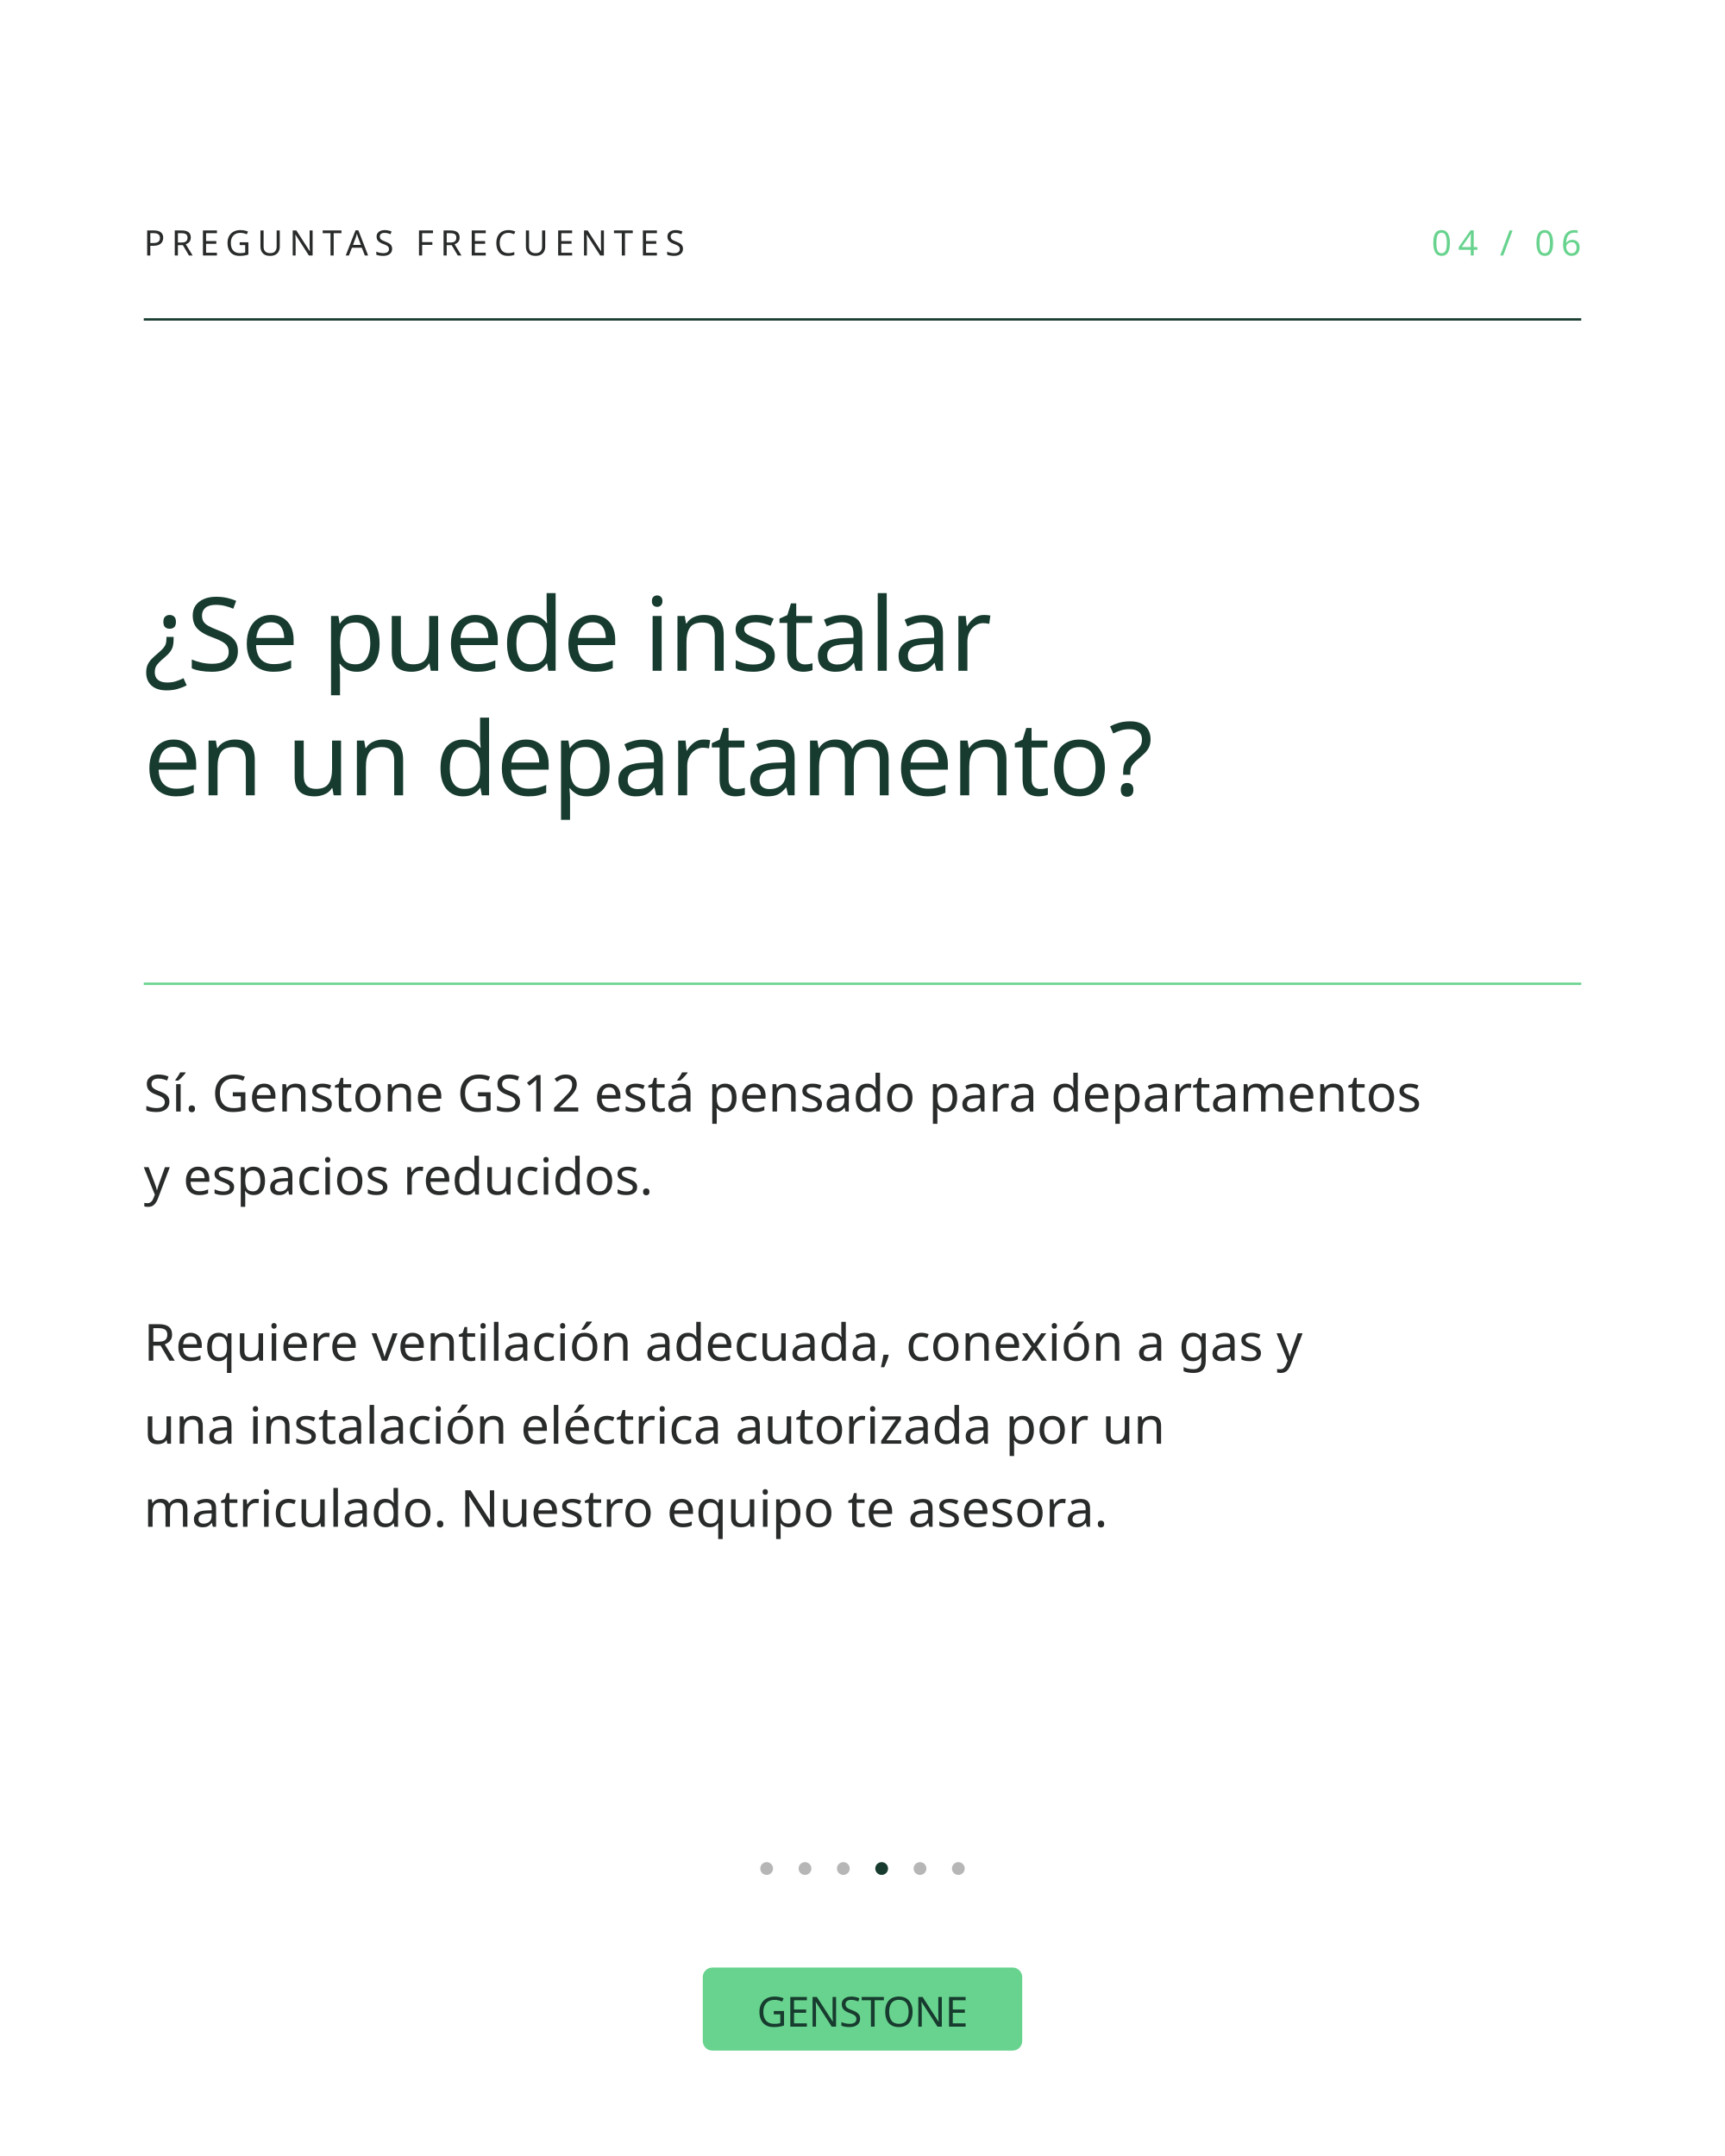
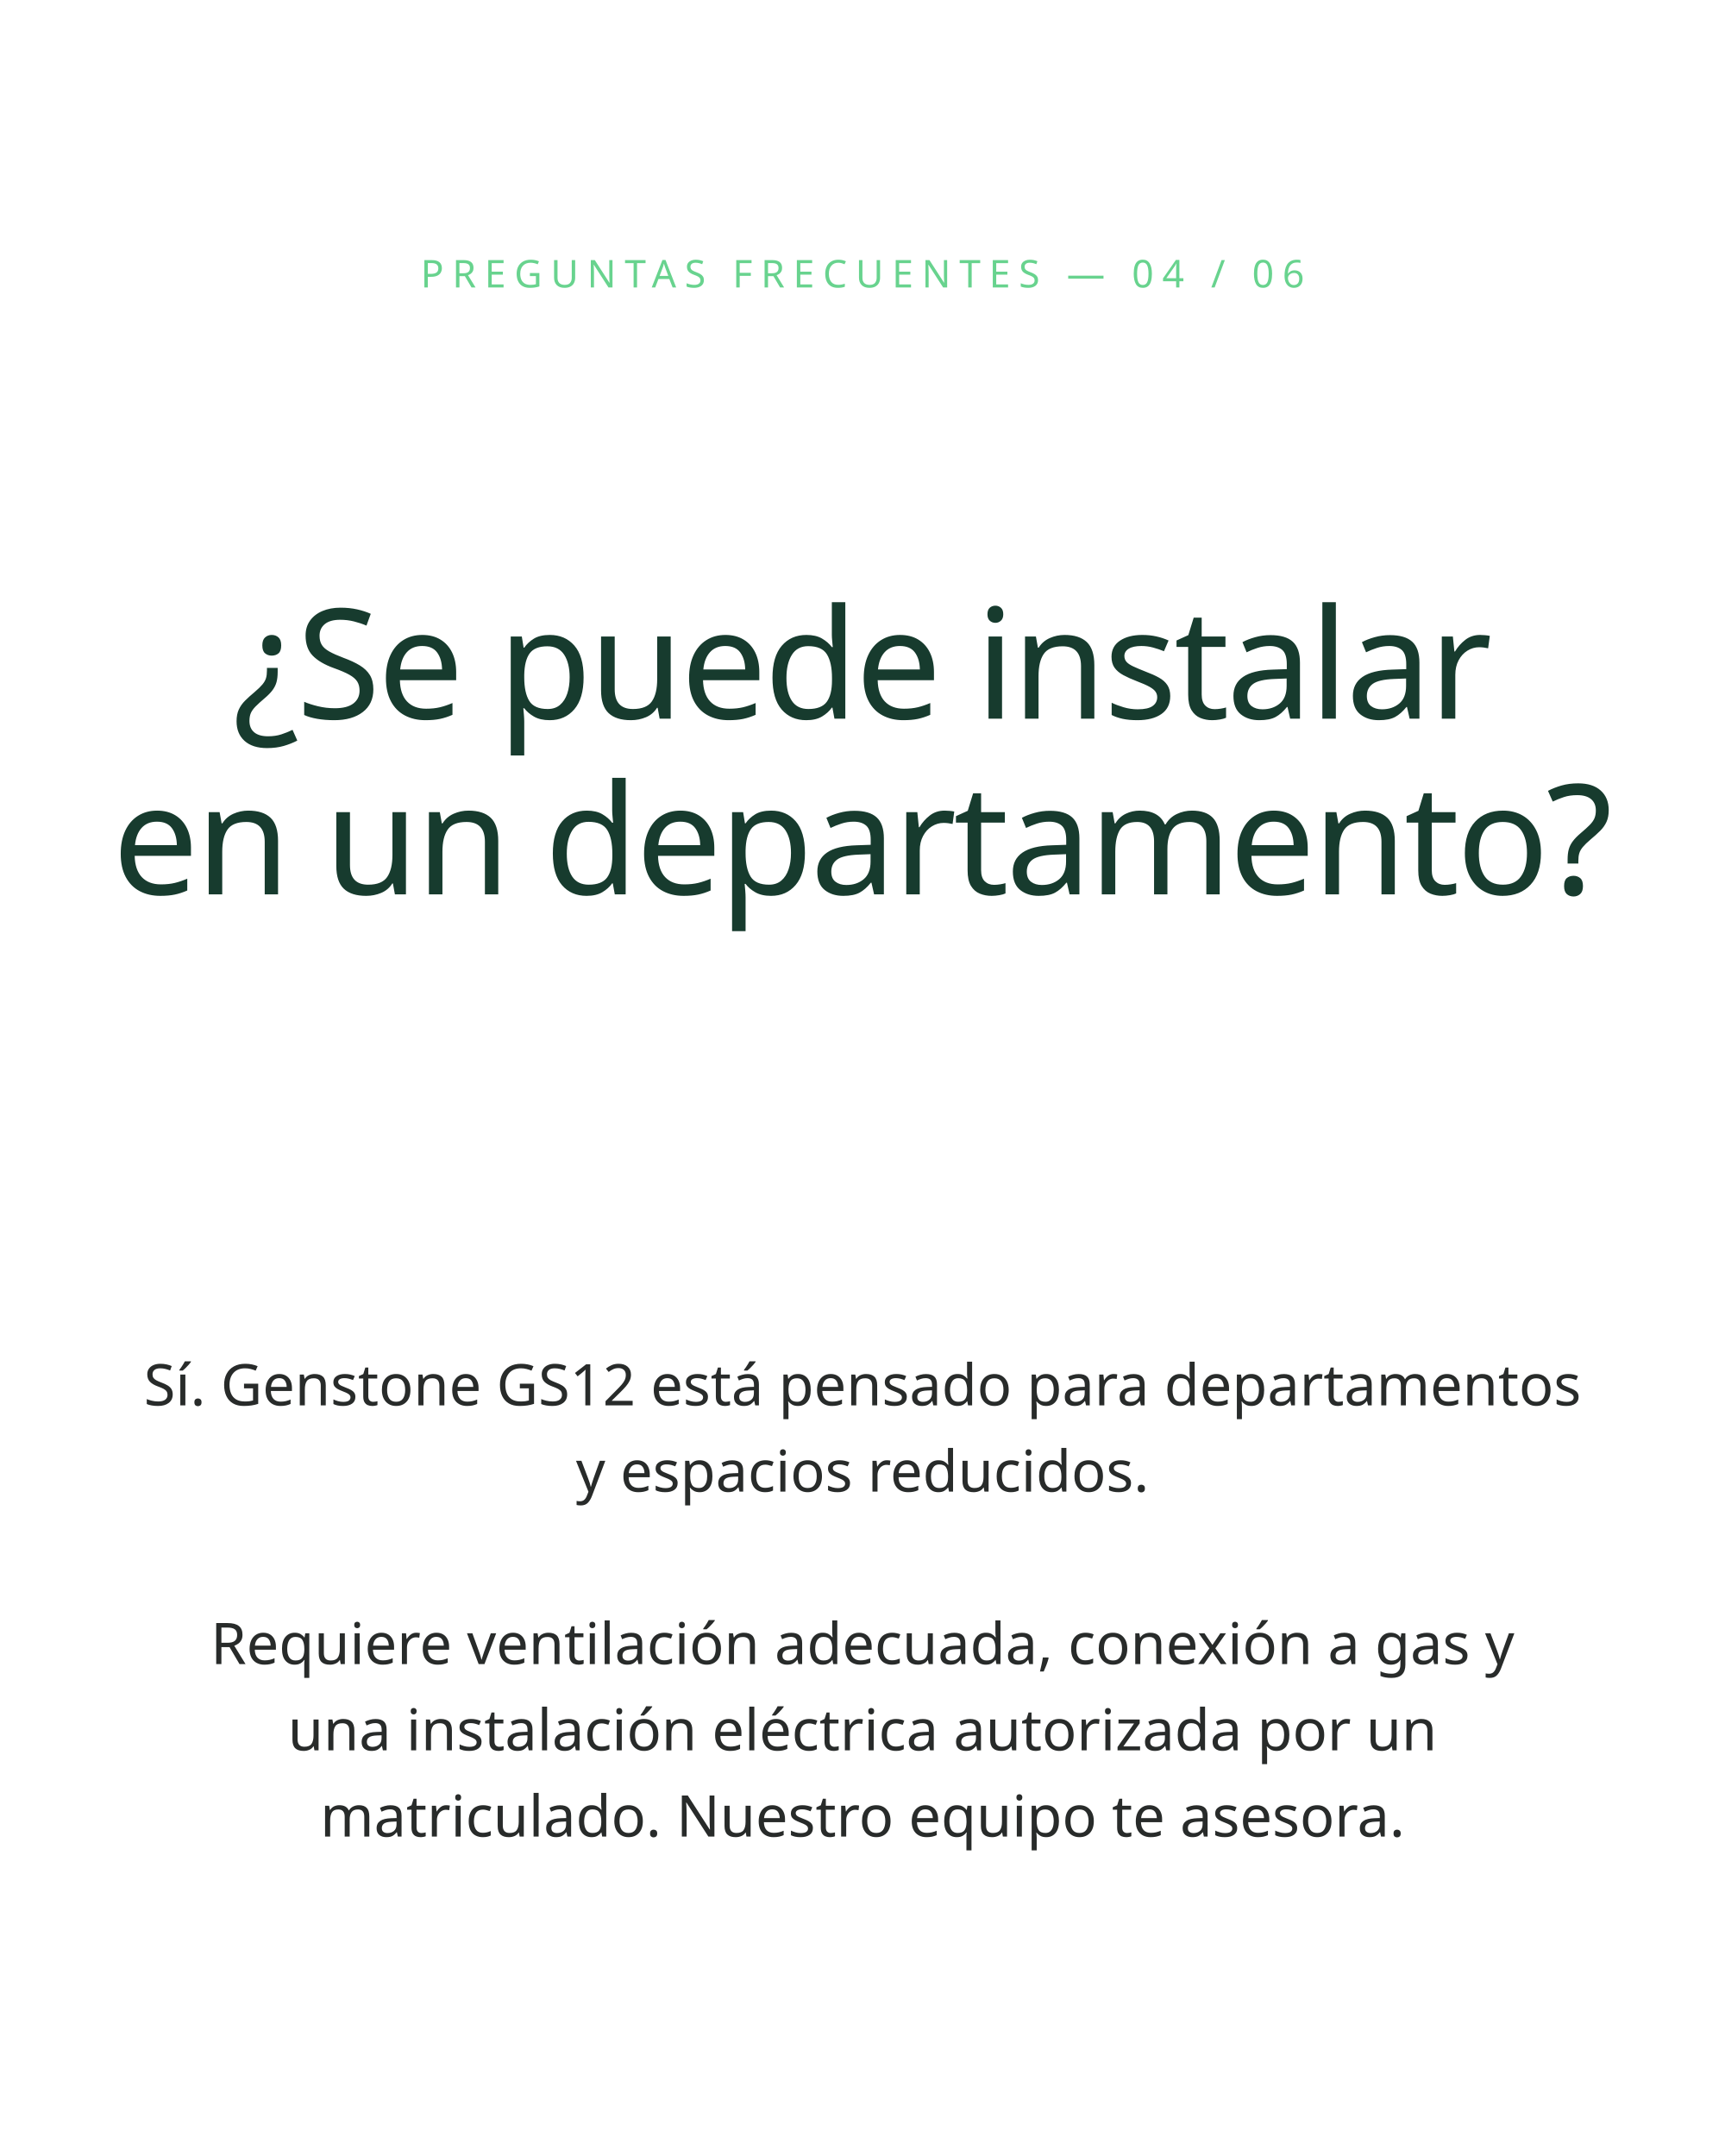
<svg xmlns="http://www.w3.org/2000/svg" width="1080" height="1350" viewBox="0 0 1080 1350">
  <rect width="1080" height="1350" fill="#FFFFFF" />
-   <text x="90" y="160" font-family="Neue Haas Grotesk Display Pro" font-weight="500" font-size="22" fill="#282B2A" letter-spacing="0.18em">PREGUNTAS FRECUENTES</text>
-   <text x="990" y="160" font-family="Neue Haas Grotesk Display Pro" font-weight="500" font-size="22" fill="#68D38E" text-anchor="end" letter-spacing="0.18em">04 / 06</text>
-   <line x1="90" y1="200" x2="990" y2="200" stroke="#173B2E" stroke-width="1.5" />
-   <text x="90" y="420" font-family="Neue Haas Grotesk Display Pro" font-weight="500" font-size="64" fill="#173B2E" letter-spacing="-0.015em">¿Se puede instalar</text>
-   <text x="90" y="498" font-family="Neue Haas Grotesk Display Pro" font-weight="500" font-size="64" fill="#173B2E" letter-spacing="-0.015em">en un departamento?</text>
-   <line x1="90" y1="616" x2="990" y2="616" stroke="#68D38E" stroke-width="1.5" />
-   <text x="90" y="696" font-family="Neue Haas Grotesk Display Pro" font-weight="300" font-size="32" fill="#282B2A" letter-spacing="0">Sí. Genstone GS12 está pensado para departamentos</text>
-   <text x="90" y="748" font-family="Neue Haas Grotesk Display Pro" font-weight="300" font-size="32" fill="#282B2A" letter-spacing="0">y espacios reducidos.</text>
-   <text x="90" y="800" font-family="Neue Haas Grotesk Display Pro" font-weight="300" font-size="32" fill="#282B2A" letter-spacing="0" />
-   <text x="90" y="852" font-family="Neue Haas Grotesk Display Pro" font-weight="300" font-size="32" fill="#282B2A" letter-spacing="0">Requiere ventilación adecuada, conexión a gas y</text>
-   <text x="90" y="904" font-family="Neue Haas Grotesk Display Pro" font-weight="300" font-size="32" fill="#282B2A" letter-spacing="0">una instalación eléctrica autorizada por un</text>
-   <text x="90" y="956" font-family="Neue Haas Grotesk Display Pro" font-weight="300" font-size="32" fill="#282B2A" letter-spacing="0">matriculado. Nuestro equipo te asesora.</text>
-   <circle cx="480.0" cy="1170" r="4.0" fill="#B6B6B6" />
-   <circle cx="504.0" cy="1170" r="4.0" fill="#B6B6B6" />
-   <circle cx="528.0" cy="1170" r="4.0" fill="#B6B6B6" />
-   <circle cx="552.0" cy="1170" r="4.0" fill="#173B2E" />
-   <circle cx="576.0" cy="1170" r="4.0" fill="#B6B6B6" />
-   <circle cx="600.0" cy="1170" r="4.0" fill="#B6B6B6" />
-   <g transform="translate(440.0,1260)">
-     <rect x="0" y="-28" width="200" height="52" rx="6" fill="#68D38E" />
-     <text x="100" y="9" font-family="Neue Haas Grotesk Display Pro" font-weight="500" font-size="26" fill="#173B2E" text-anchor="middle" letter-spacing="-0.02em">GENSTONE</text>
-   </g>
+   <text x="540.0" y="180" font-family="Neue Haas Grotesk Display Pro" font-weight="500" font-size="24" fill="#68D38E" text-anchor="middle" letter-spacing="0.22em">PREGUNTAS FRECUENTES — 04 / 06</text>
+   <text x="540.0" y="450.0" font-family="Neue Haas Grotesk Display Pro" font-weight="500" font-size="96" fill="#173B2E" text-anchor="middle" letter-spacing="-0.02em">¿Se puede instalar</text>
+   <text x="540.0" y="560.0" font-family="Neue Haas Grotesk Display Pro" font-weight="500" font-size="96" fill="#173B2E" text-anchor="middle" letter-spacing="-0.02em">en un departamento?</text>
+   <text x="540.0" y="880" font-family="Neue Haas Grotesk Display Pro" font-weight="300" font-size="36" fill="#282B2A" text-anchor="middle" letter-spacing="0">Sí. Genstone GS12 está pensado para departamentos</text>
+   <text x="540.0" y="934" font-family="Neue Haas Grotesk Display Pro" font-weight="300" font-size="36" fill="#282B2A" text-anchor="middle" letter-spacing="0">y espacios reducidos.</text>
+   <text x="540.0" y="988" font-family="Neue Haas Grotesk Display Pro" font-weight="300" font-size="36" fill="#282B2A" text-anchor="middle" letter-spacing="0" />
+   <text x="540.0" y="1042" font-family="Neue Haas Grotesk Display Pro" font-weight="300" font-size="36" fill="#282B2A" text-anchor="middle" letter-spacing="0">Requiere ventilación adecuada, conexión a gas y</text>
+   <text x="540.0" y="1096" font-family="Neue Haas Grotesk Display Pro" font-weight="300" font-size="36" fill="#282B2A" text-anchor="middle" letter-spacing="0">una instalación eléctrica autorizada por un</text>
+   <text x="540.0" y="1150" font-family="Neue Haas Grotesk Display Pro" font-weight="300" font-size="36" fill="#282B2A" text-anchor="middle" letter-spacing="0">matriculado. Nuestro equipo te asesora.</text>
</svg>
